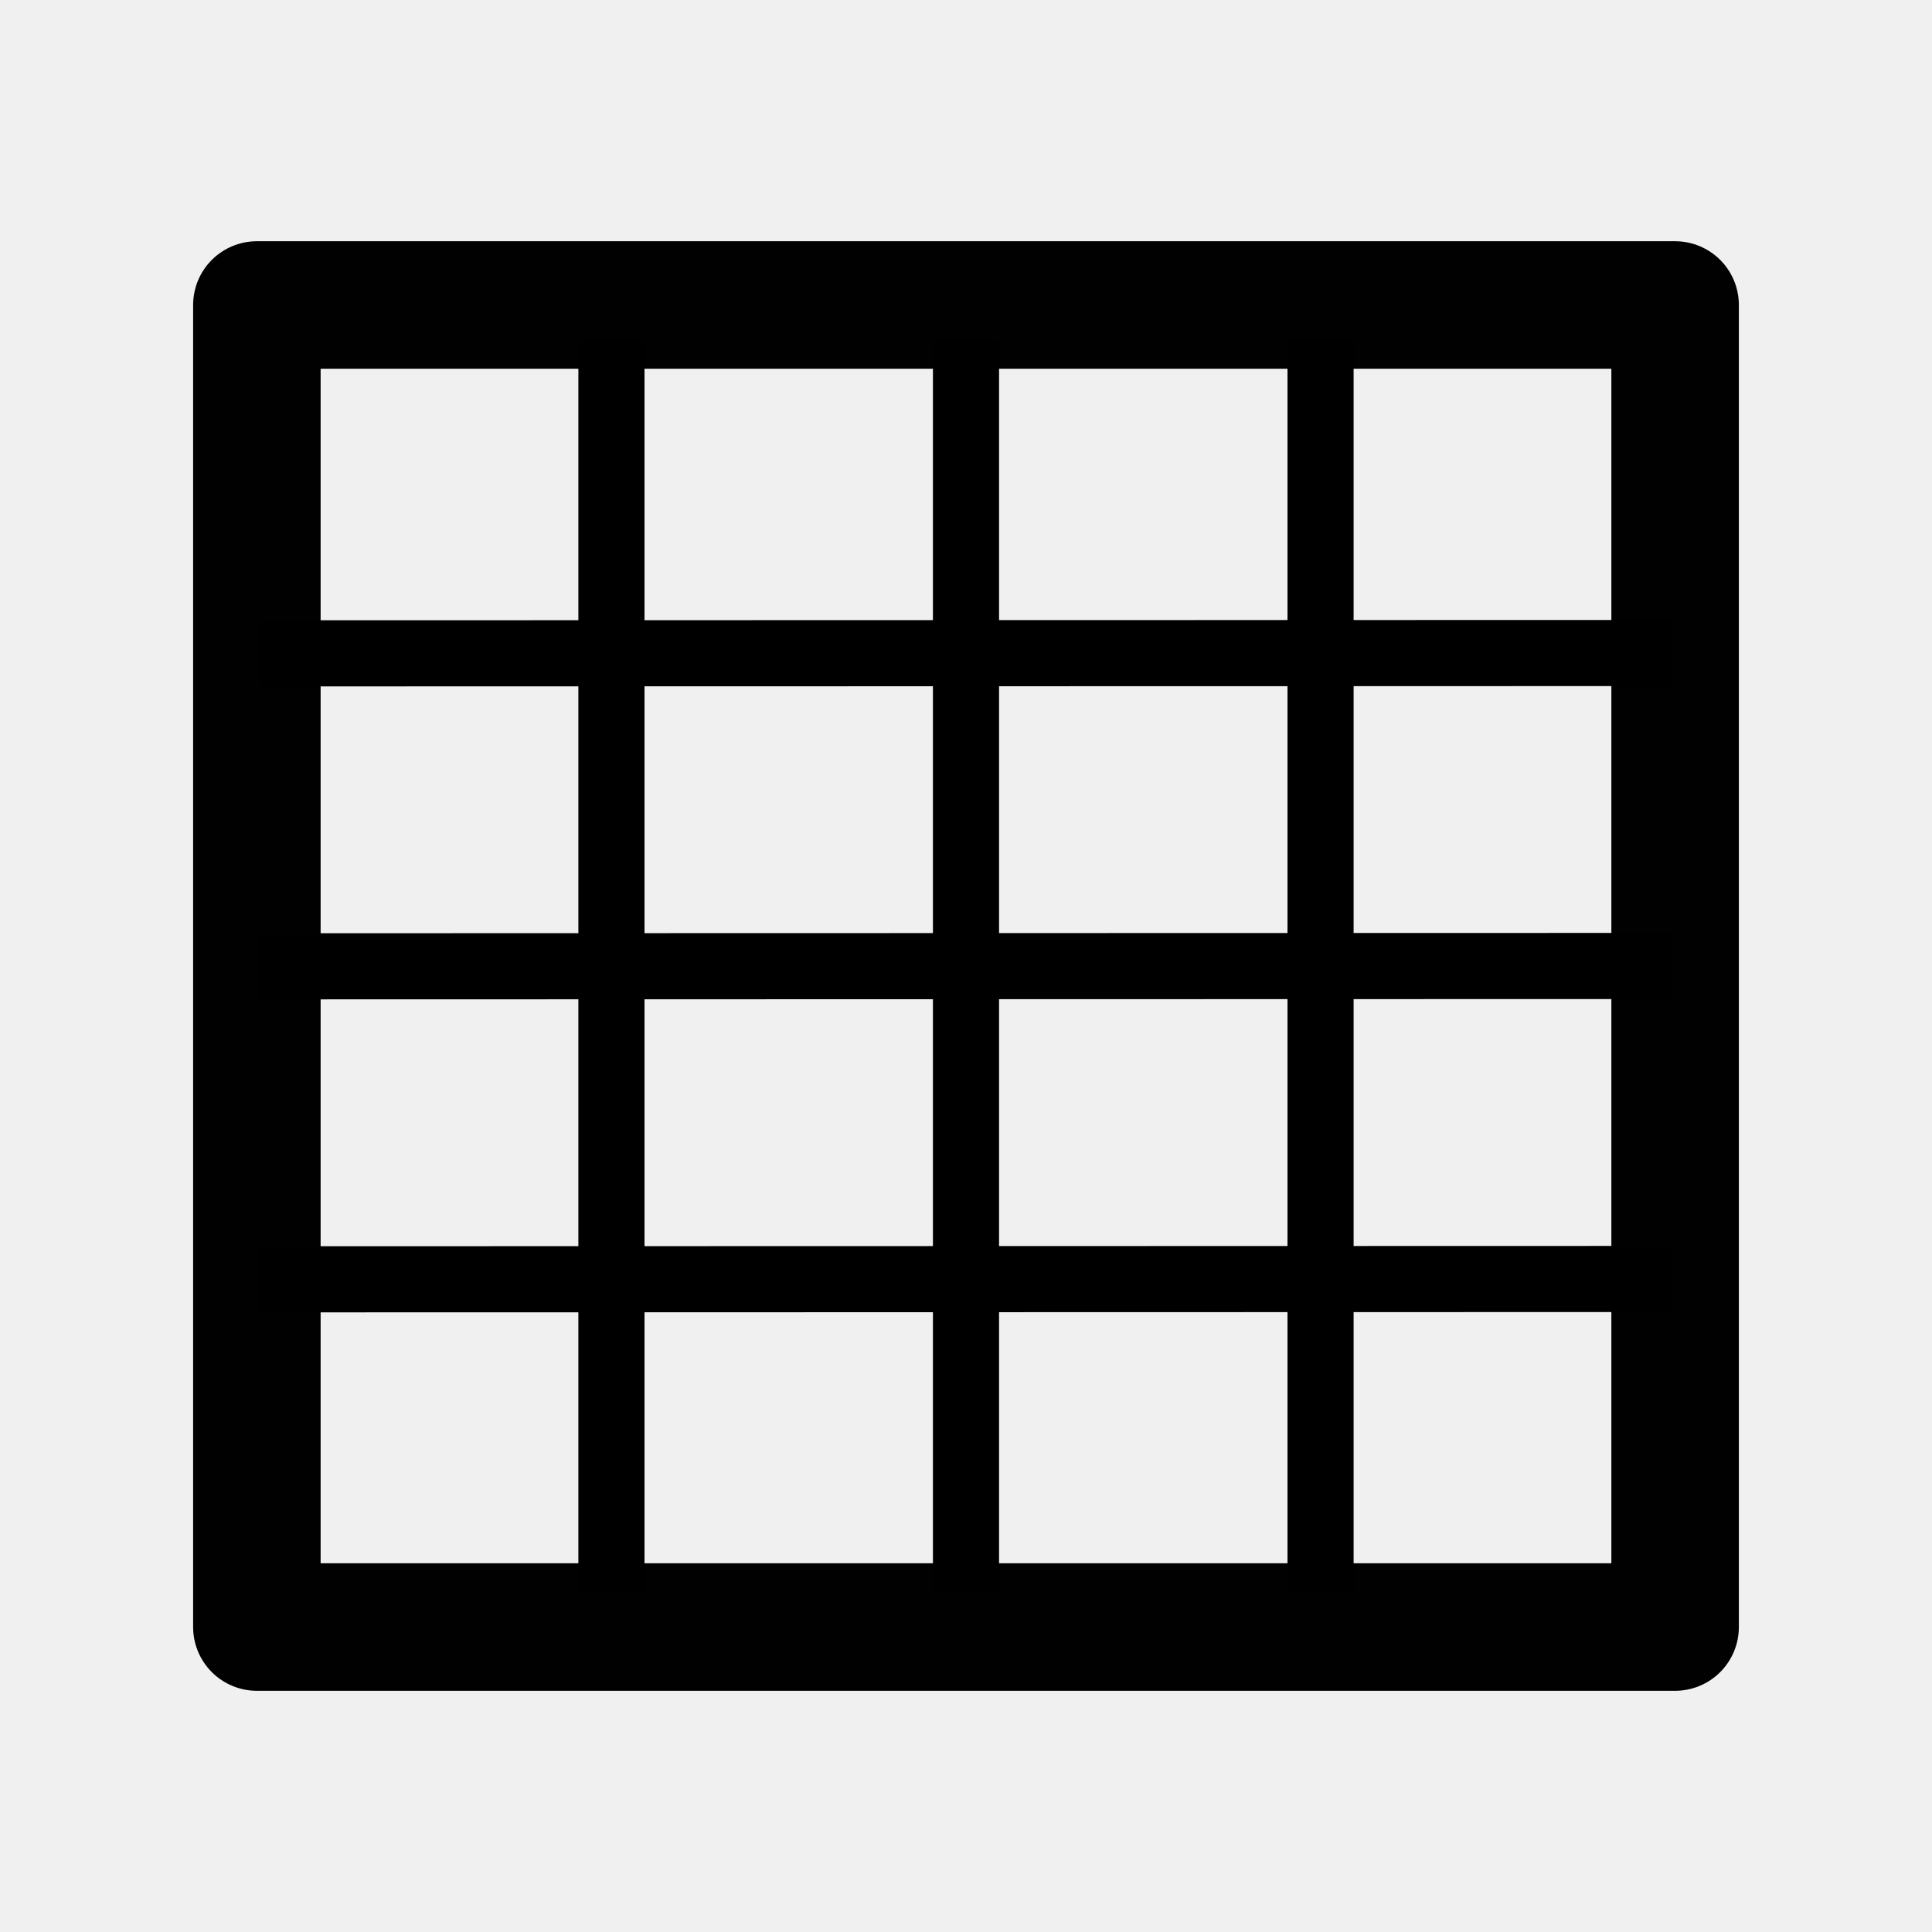
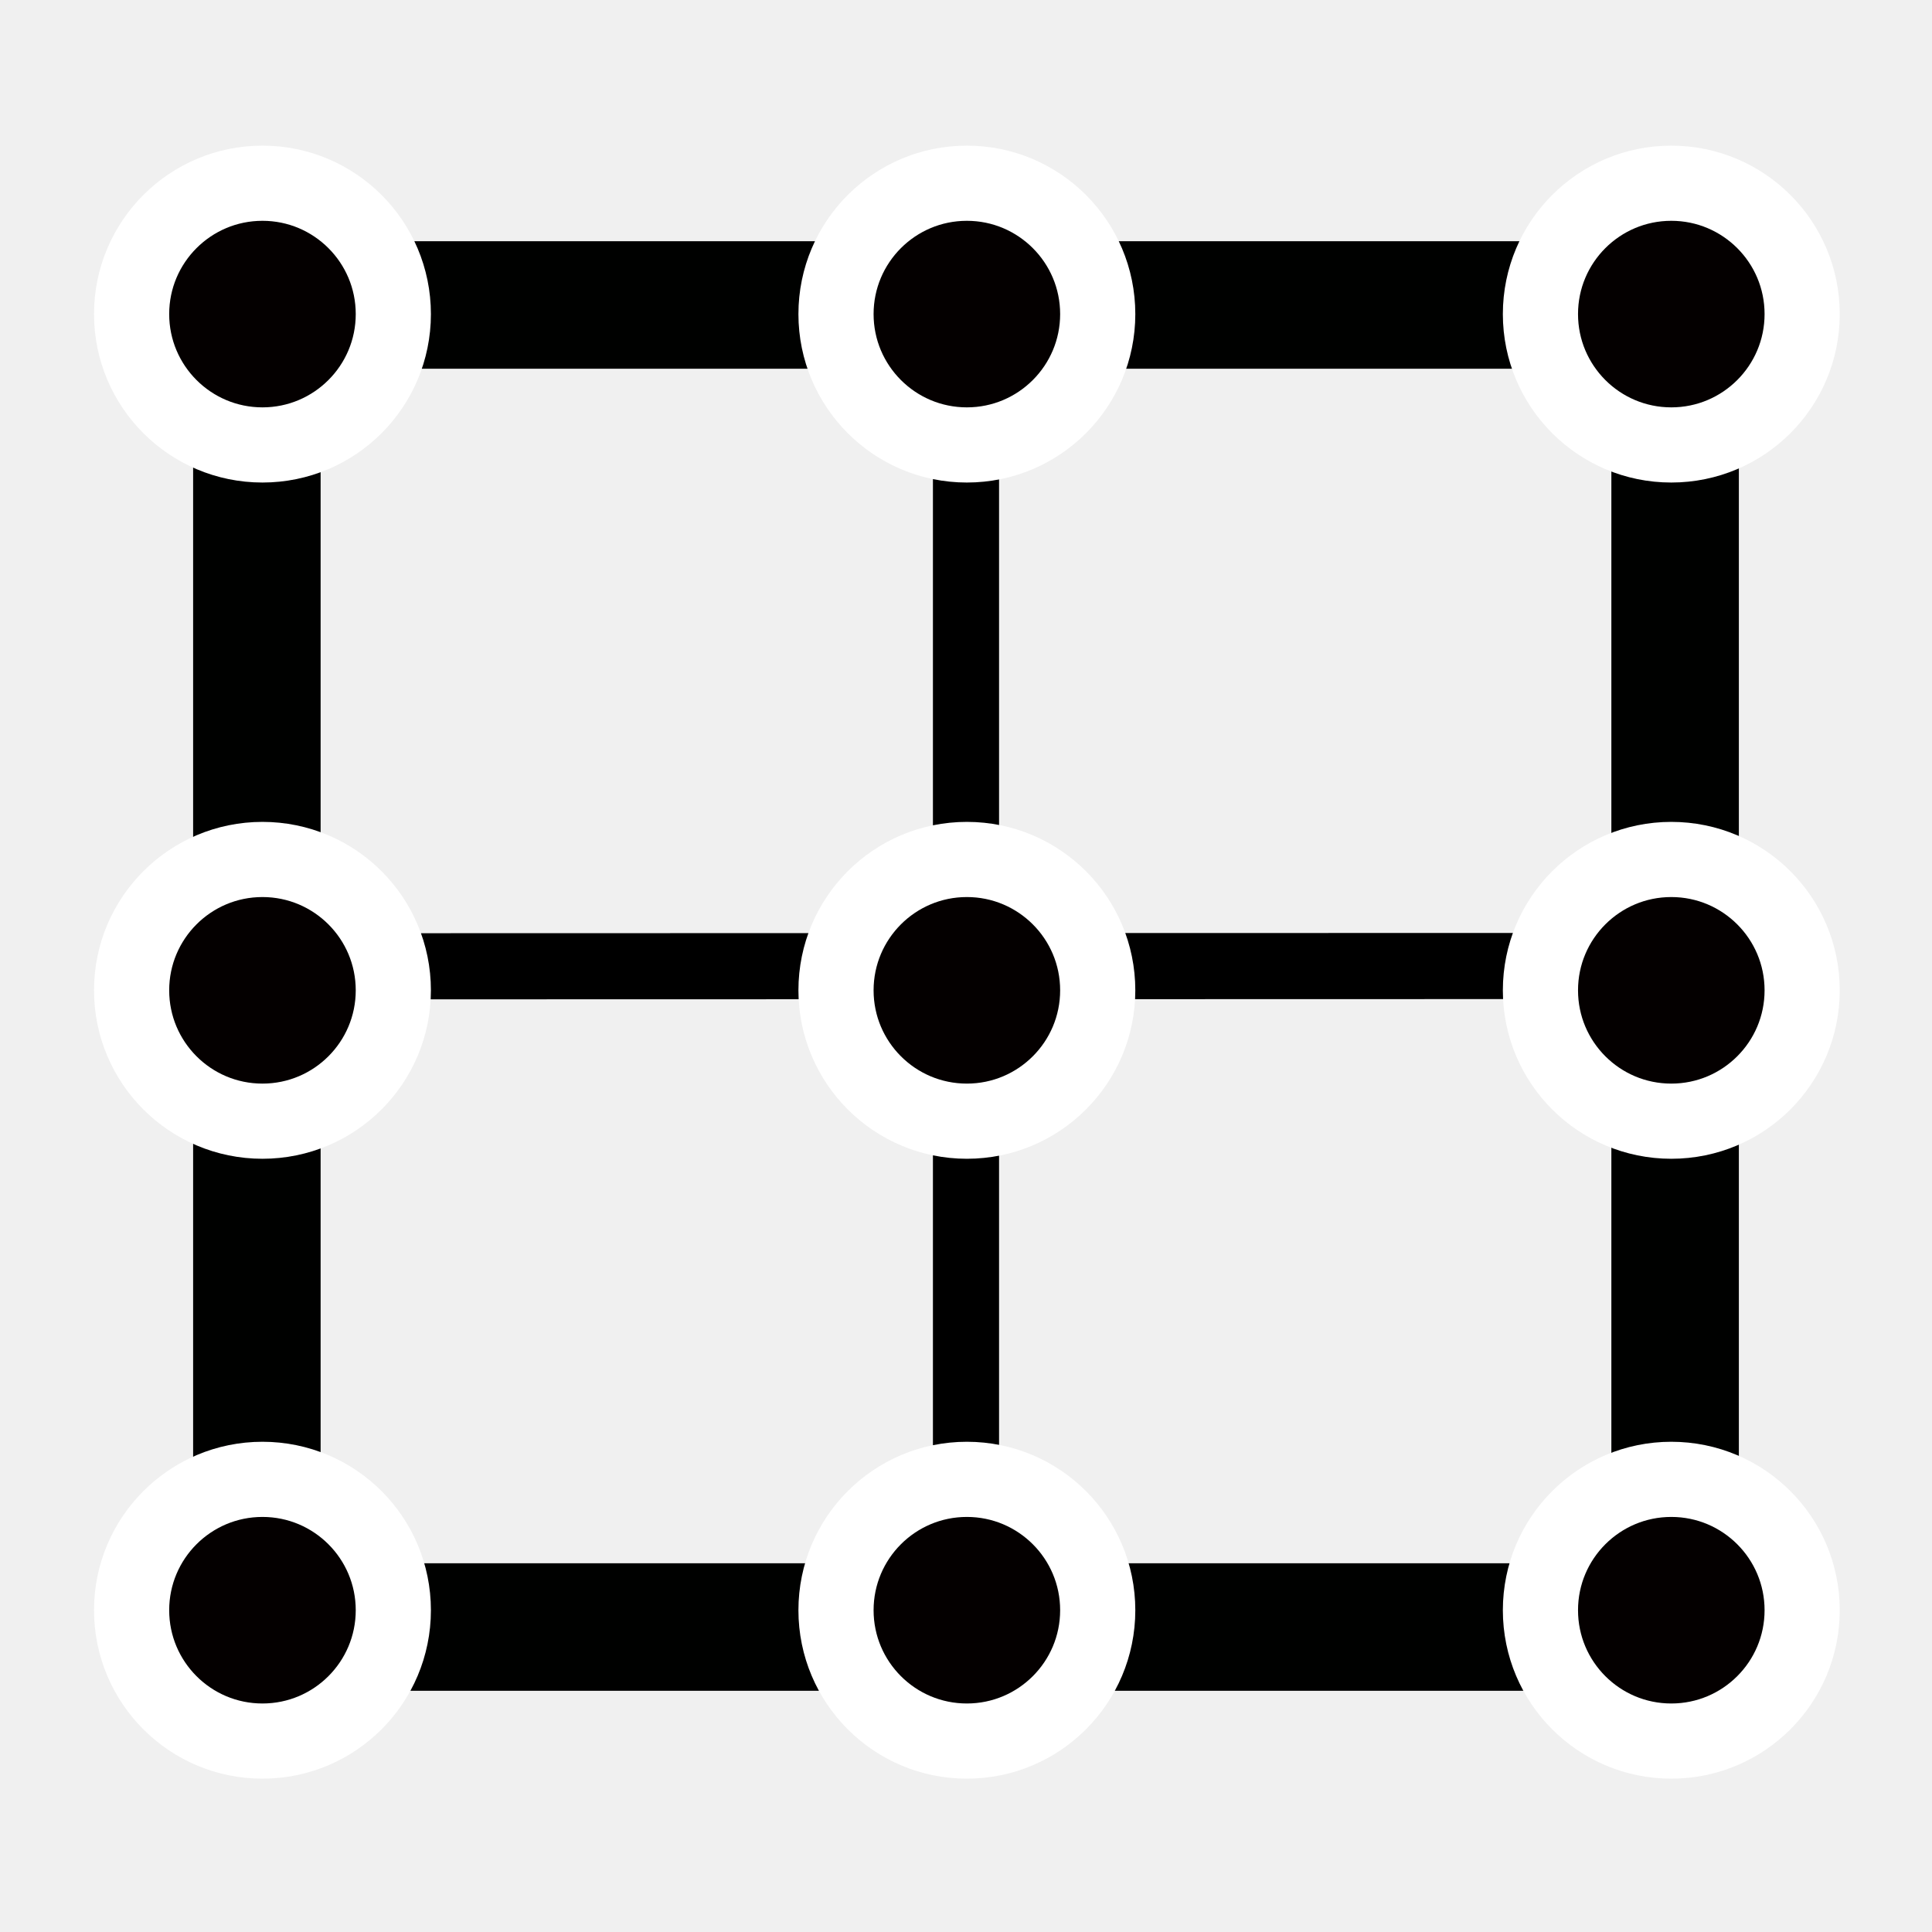
<svg xmlns="http://www.w3.org/2000/svg" width="18.142mm" height="18.142mm" viewBox="0 0 64.282 64.282" id="svg2" version="1.1">
  <defs id="defs4">
    </defs>
  <g id="layer1" transform="translate(-50.0732,-845.2926)">
-     <g id="g13509">
-       <path style="font-variation-settings:normal;opacity:1;vector-effect:none;fill:none;fill-opacity:1;stroke:#000100;stroke-width:4.242;stroke-linecap:round;stroke-linejoin:round;stroke-miterlimit:4;stroke-dasharray:none;stroke-dashoffset:0;stroke-opacity:1;-inkscape-stroke:none;stop-color:#000000;stop-opacity:1" d="m 58.62,855.44 h 47.188 v 43.988 H 58.62 Z" id="path6228" />
-       <path style="font-variation-settings:normal;opacity:1;fill:none;fill-opacity:1;stroke:#000000;stroke-width:2.2;stroke-linecap:butt;stroke-linejoin:miter;stroke-miterlimit:4;stroke-dasharray:none;stroke-dashoffset:3.08;stroke-opacity:1;stop-color:#000000;stop-opacity:1" d="M 70.417,856.606 V 898.261" id="path5372" />
+     <g id="g1459">
+       <path style="font-variation-settings:normal;vector-effect:none;fill:none;fill-opacity:1;stroke:#000100;stroke-width:4.242;stroke-linecap:round;stroke-linejoin:round;stroke-miterlimit:4;stroke-dasharray:none;stroke-dashoffset:0;stroke-opacity:1;-inkscape-stroke:none;stop-color:#000000" d="m 58.62,855.44 h 47.188 v 43.988 H 58.62 Z" id="path6228" />
      <path style="font-variation-settings:normal;fill:none;fill-opacity:1;stroke:#000000;stroke-width:2.2;stroke-linecap:butt;stroke-linejoin:miter;stroke-miterlimit:4;stroke-dasharray:none;stroke-dashoffset:3.08;stroke-opacity:1;stop-color:#000000" d="M 82.214,856.606 V 898.261" id="path5372-6" />
-       <path style="font-variation-settings:normal;fill:none;fill-opacity:1;stroke:#000000;stroke-width:2.2;stroke-linecap:butt;stroke-linejoin:miter;stroke-miterlimit:4;stroke-dasharray:none;stroke-dashoffset:3.08;stroke-opacity:1;stop-color:#000000" d="M 94.011,856.606 V 898.261" id="path5372-1" />
      <path style="font-variation-settings:normal;fill:none;fill-opacity:1;stroke:#000000;stroke-width:2.2;stroke-linecap:butt;stroke-linejoin:miter;stroke-miterlimit:4;stroke-dasharray:none;stroke-dashoffset:3.08;stroke-opacity:1;stop-color:#000000" d="m 58.683,877.444 47.054,-0.011" id="path5372-9" />
-       <path style="font-variation-settings:normal;fill:none;fill-opacity:1;stroke:#000000;stroke-width:2.2;stroke-linecap:butt;stroke-linejoin:miter;stroke-miterlimit:4;stroke-dasharray:none;stroke-dashoffset:3.08;stroke-opacity:1;stop-color:#000000" d="m 58.68,867.031 47.054,-0.011" id="path5372-31-4" />
-       <path style="font-variation-settings:normal;fill:none;fill-opacity:1;stroke:#000000;stroke-width:2.2;stroke-linecap:butt;stroke-linejoin:miter;stroke-miterlimit:4;stroke-dasharray:none;stroke-dashoffset:3.08;stroke-opacity:1;stop-color:#000000" d="m 58.686,887.858 47.054,-0.011" id="path5372-6-7" />
+       <circle style="fill:#040000;fill-opacity:1;stroke:#ffffff;stroke-width:2.501;stroke-linecap:round;stroke-linejoin:round;stroke-miterlimit:11;stroke-dasharray:none;stroke-opacity:1" id="path1180" cx="58.806" cy="898.868" r="4.354" />
+       <circle style="fill:#040000;fill-opacity:1;stroke:#ffffff;stroke-width:2.501;stroke-linecap:round;stroke-linejoin:round;stroke-miterlimit:11;stroke-dasharray:none;stroke-opacity:1" id="circle2594" cx="82.243" cy="898.868" r="4.354" />
+       <circle style="fill:#040000;fill-opacity:1;stroke:#ffffff;stroke-width:2.501;stroke-linecap:round;stroke-linejoin:round;stroke-miterlimit:11;stroke-dasharray:none;stroke-opacity:1" id="circle2596" cx="105.681" cy="898.868" r="4.354" />
+       <circle style="fill:#040000;fill-opacity:1;stroke:#ffffff;stroke-width:2.501;stroke-linecap:round;stroke-linejoin:round;stroke-miterlimit:11;stroke-dasharray:none;stroke-opacity:1" id="circle2682" cx="58.806" cy="878.243" r="4.354" />
+       <circle style="fill:#040000;fill-opacity:1;stroke:#ffffff;stroke-width:2.501;stroke-linecap:round;stroke-linejoin:round;stroke-miterlimit:11;stroke-dasharray:none;stroke-opacity:1" id="circle2684" cx="82.243" cy="878.243" r="4.354" />
+       <circle style="fill:#040000;fill-opacity:1;stroke:#ffffff;stroke-width:2.501;stroke-linecap:round;stroke-linejoin:round;stroke-miterlimit:11;stroke-dasharray:none;stroke-opacity:1" id="circle2686" cx="105.681" cy="878.243" r="4.354" />
+       <circle style="fill:#040000;fill-opacity:1;stroke:#ffffff;stroke-width:2.501;stroke-linecap:round;stroke-linejoin:round;stroke-miterlimit:11;stroke-dasharray:none;stroke-opacity:1" id="circle2688" cx="58.806" cy="855.743" r="4.354" />
+       <circle style="fill:#040000;fill-opacity:1;stroke:#ffffff;stroke-width:2.501;stroke-linecap:round;stroke-linejoin:round;stroke-miterlimit:11;stroke-dasharray:none;stroke-opacity:1" id="circle2690" cx="82.243" cy="855.743" r="4.354" />
+       <circle style="fill:#040000;fill-opacity:1;stroke:#ffffff;stroke-width:2.501;stroke-linecap:round;stroke-linejoin:round;stroke-miterlimit:11;stroke-dasharray:none;stroke-opacity:1" id="circle2692" cx="105.681" cy="855.743" r="4.354" />
    </g>
  </g>
</svg>
